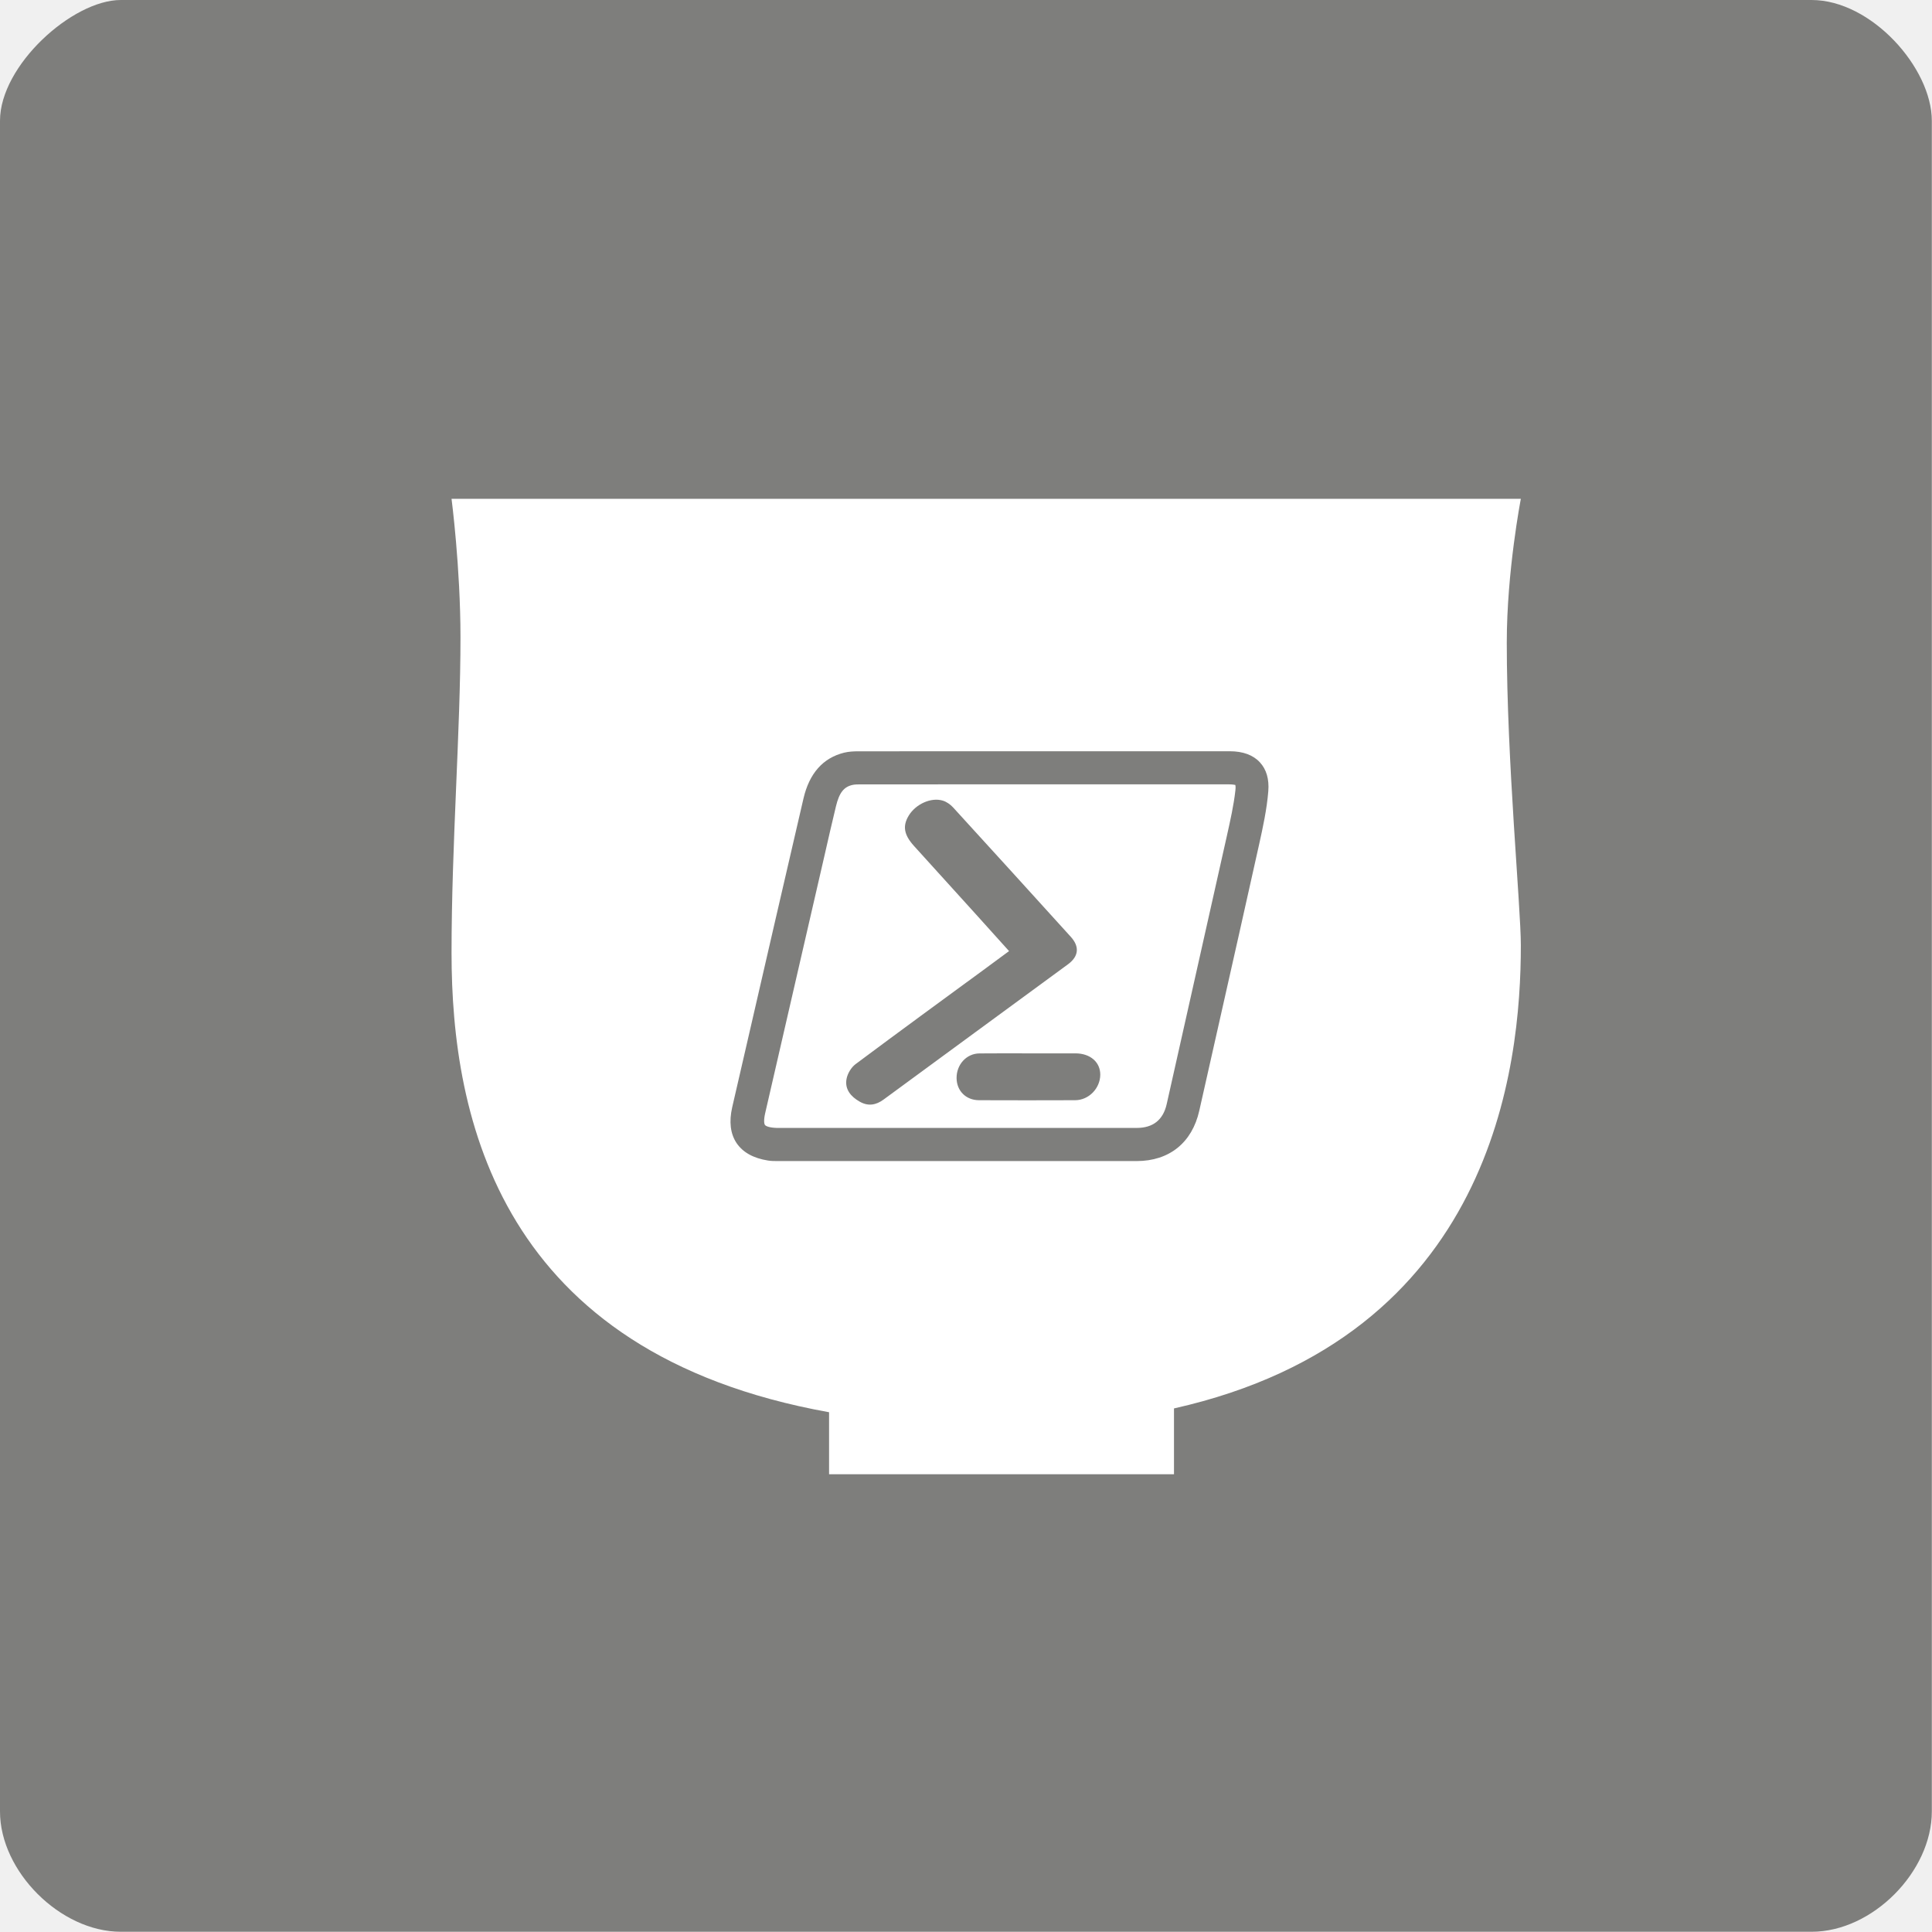
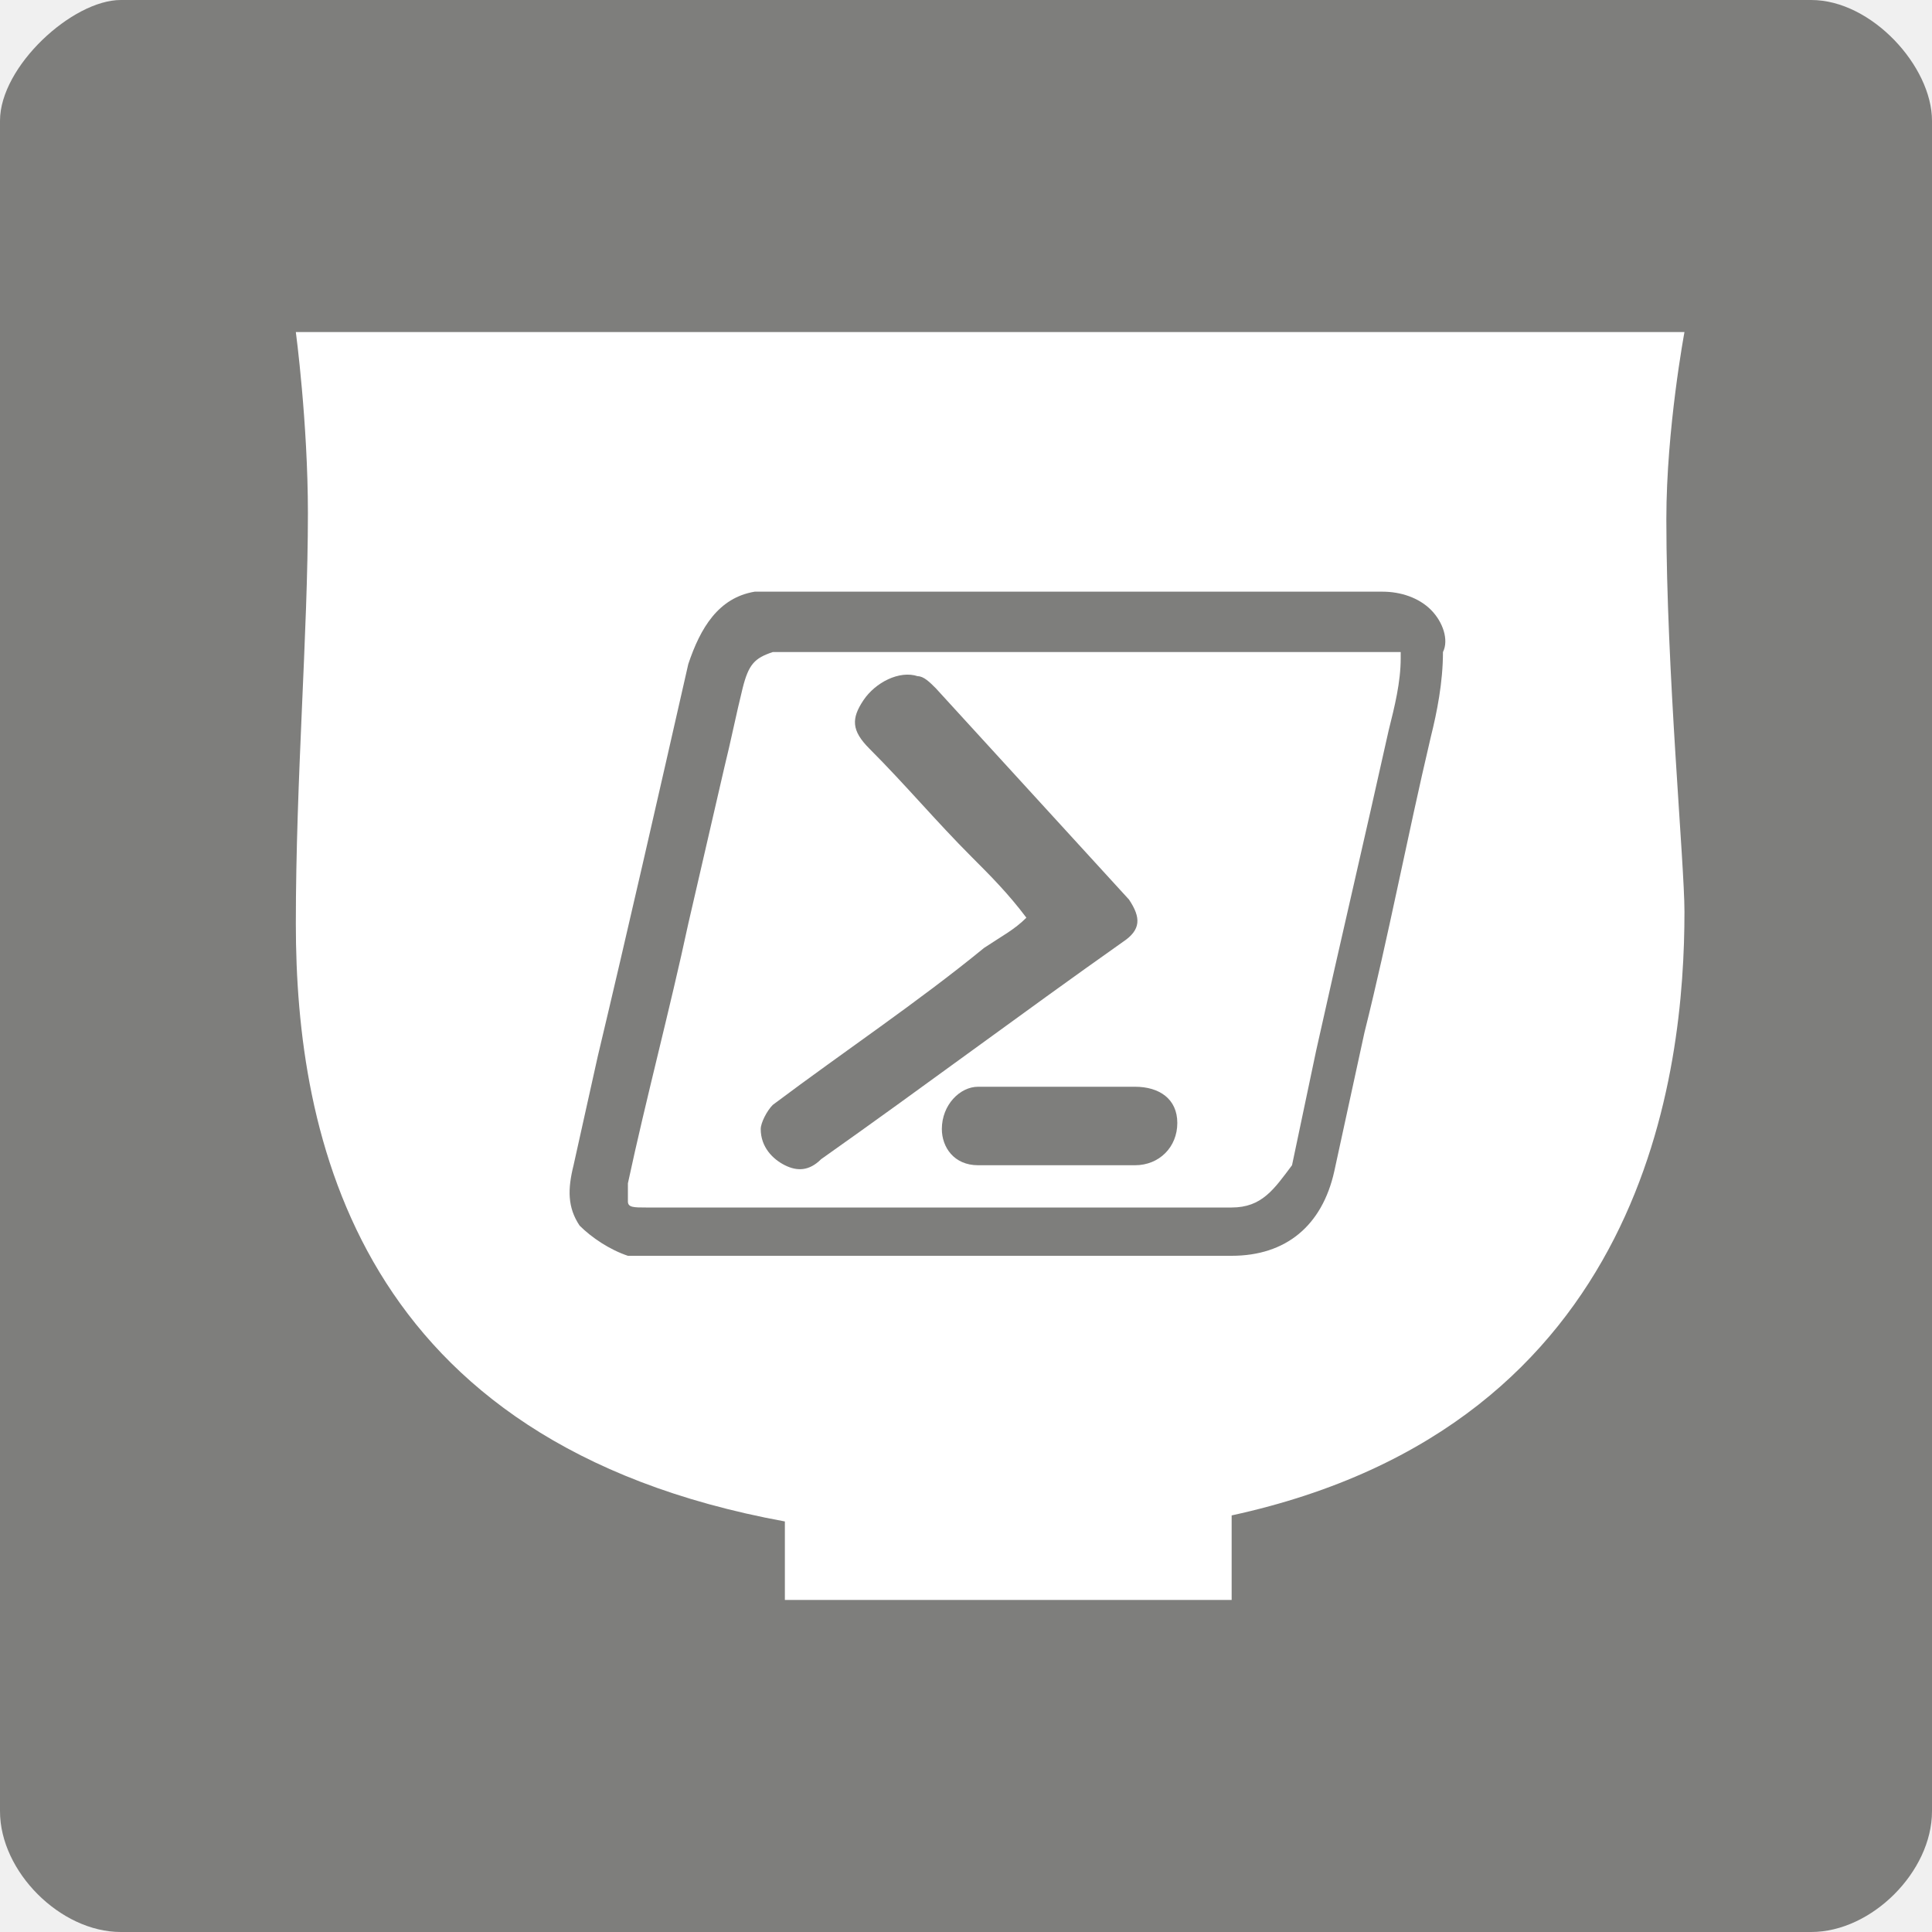
<svg xmlns="http://www.w3.org/2000/svg" version="1.1" x="0px" y="0px" viewBox="0 0 32 32" style="enable-background:new 0 0 32 32;" xml:space="preserve">
-   <g id="Single_Charcoal_16x16">
- </g>
-   <g id="Single_Charcoal_32x32">
-     <path style="fill:#7E7E7C;" d="M30.006,31.996H2c-1,0-2-1-2-1.992V2c0-0.917,1.2-2,2-2h28.005c0.992,0,1.992,1.126,1.992,2v28.003   C31.998,30.996,31.018,31.996,30.006,31.996z" />
-     <g>
-       <path style="fill:#FFFFFF;" d="M12.866,18.682h5.962c0.27,0,0.437-0.133,0.496-0.394l0.266-1.185    c0.243-1.082,0.486-2.163,0.728-3.245c0.061-0.274,0.117-0.523,0.144-0.767c0.007-0.061,0-0.084-0.002-0.09    c-0.001,0.002-0.028-0.01-0.112-0.01H17.29l-3.057,0.001c-0.032,0-0.074,0.001-0.108,0.008c-0.148,0.031-0.224,0.128-0.279,0.355    c-0.067,0.276-0.13,0.553-0.193,0.83L13.281,15.8c-0.203,0.88-0.406,1.76-0.608,2.641c-0.025,0.112-0.018,0.173-0.002,0.193    C12.687,18.654,12.746,18.678,12.866,18.682z M18.224,17.801c-0.002,0.227-0.191,0.421-0.416,0.422    c-0.531,0.002-1.062,0.002-1.593,0c-0.216-0.001-0.369-0.155-0.371-0.366c-0.002-0.224,0.163-0.407,0.378-0.409    c0.272-0.003,0.543-0.001,0.815-0.001c0.259,0,0.519-0.001,0.778,0C18.059,17.448,18.225,17.593,18.224,17.801z M14.17,17.626    c0.722-0.539,1.45-1.07,2.177-1.603c0.117-0.086,0.233-0.173,0.366-0.27c-0.195-0.216-0.373-0.416-0.553-0.614    c-0.341-0.376-0.682-0.752-1.022-1.128c-0.167-0.185-0.191-0.331-0.086-0.503c0.116-0.19,0.369-0.306,0.564-0.247    c0.062,0.019,0.125,0.063,0.169,0.111c0.652,0.713,1.302,1.429,1.951,2.145c0.148,0.163,0.131,0.324-0.047,0.455    c-1.018,0.747-2.037,1.492-3.054,2.24c-0.128,0.094-0.258,0.114-0.397,0.034c-0.144-0.082-0.248-0.203-0.217-0.374    C14.037,17.783,14.098,17.68,14.17,17.626z" />
-       <path style="fill:#FFFFFF;" d="M13.732,23.391v1.027h5.713v-1.09c5.291-1.188,5.745-5.67,5.745-7.67    c0-0.634-0.233-3.058-0.233-5.015c0-1.181,0.233-2.381,0.233-2.381H7.479c0,0,0.148,1.137,0.148,2.296    c0,1.557-0.148,3.426-0.148,5.227C7.479,18.512,8.272,22.41,13.732,23.391z M12.128,18.338l0.249-1.08    c0.309-1.344,0.619-2.688,0.931-4.032c0.097-0.417,0.323-0.672,0.672-0.759c0.082-0.02,0.165-0.023,0.236-0.023    c0.852-0.001,1.705-0.001,2.558-0.001h3.593c0.22,0,0.389,0.062,0.501,0.184c0.108,0.117,0.155,0.278,0.139,0.478    c-0.024,0.301-0.091,0.604-0.15,0.872c-0.222,0.997-0.446,1.994-0.671,2.99l-0.322,1.429c-0.119,0.531-0.498,0.835-1.038,0.835    h-5.908c-0.013,0-0.025,0-0.037,0c-0.065,0-0.113-0.001-0.161-0.009c-0.241-0.038-0.416-0.135-0.52-0.289    C12.097,18.779,12.073,18.579,12.128,18.338z" />
-     </g>
-   </g>
-   <g id="Single_Charcoal_64x64">
- </g>
-   <g id="Single_Charcoal_128x128">
- </g>
-   <g id="Single_Charcoal_256x256">
- </g>
+   <style type="text/css">
+ 	.st0{fill:#96BC4F;}
+ 	.st1{fill:#FFFFFF;}
+ 	.st2{fill:#66B28E;}
+ 	.st3{fill:#7E7E7C;}
+ </style>
  <g id="Single_Olive_16x16">
</g>
  <g id="Single_Olive_32x32">
</g>
  <g id="Single_Olive_64x64">
</g>
-   <g id="Single_Olive_128x128">
- </g>
  <g id="Single_Olive_256x256">
</g>
  <g id="Single_Teal_256x256">
+ </g>
+   <g id="Single_Charcoal_256x256">
</g>
  <g id="Single_Teal_16x16">
</g>
  <g id="Single_Teal_32x32">
</g>
  <g id="Single_Teal_64x64">
</g>
-   <g id="Single_Teal_16x16_1_">
+   <g id="Single_Charcoal_32x32">
+     <path class="st3" d="M30,32H2c-1,0-2-1-2-2V2c0-0.9,1.2-2,2-2h28c1,0,2,1.1,2,2v28C32,31,31,32,30,32z" />
+     <path class="st1" d="M4.9,5.5c0,0,0.2,1.5,0.2,3c0,2-0.2,4.4-0.2,6.8c0,3.5,1,8.6,8.1,9.9v1.3h7.4v-1.4c6.9-1.5,7.5-7.4,7.5-10   c0-0.8-0.3-4-0.3-6.5c0-1.5,0.3-3.1,0.3-3.1H4.9z" />
+     <g>
+       <g>
+         <path class="st3" d="M23.7,10.1c-0.2-0.2-0.5-0.3-0.8-0.3h-5.8c-1.4,0-2.8,0-4.2,0c-0.1,0-0.2,0-0.4,0c-0.6,0.1-0.9,0.6-1.1,1.2     c-0.5,2.2-1,4.4-1.5,6.5l-0.4,1.8c-0.1,0.4-0.1,0.7,0.1,1c0.2,0.2,0.5,0.4,0.8,0.5c0.1,0,0.2,0,0.3,0c0,0,0,0,0.1,0h9.6     c0.9,0,1.5-0.5,1.7-1.4l0.5-2.3c0.4-1.6,0.7-3.2,1.1-4.9c0.1-0.4,0.2-0.9,0.2-1.4C24,10.6,23.9,10.3,23.7,10.1z M20.4,20h-9.7     c-0.2,0-0.3,0-0.3-0.1c0,0,0-0.1,0-0.3c0.3-1.4,0.7-2.9,1-4.3l0.6-2.6c0.1-0.4,0.2-0.9,0.3-1.3c0.1-0.4,0.2-0.5,0.5-0.6     c0.1,0,0.1,0,0.2,0l5,0h5c0.1,0,0.2,0,0.2,0c0,0,0,0,0,0.1c0,0.4-0.1,0.8-0.2,1.2c-0.4,1.8-0.8,3.5-1.2,5.3l-0.4,1.9     C21.1,19.7,20.9,20,20.4,20z" />
+         <path class="st3" d="M17,15.2c-0.3-0.4-0.6-0.7-0.9-1c-0.6-0.6-1.1-1.2-1.7-1.8c-0.3-0.3-0.3-0.5-0.1-0.8     c0.2-0.3,0.6-0.5,0.9-0.4c0.1,0,0.2,0.1,0.3,0.2c1.1,1.2,2.1,2.3,3.2,3.5c0.2,0.3,0.2,0.5-0.1,0.7c-1.7,1.2-3.3,2.4-5,3.6     c-0.2,0.2-0.4,0.2-0.6,0.1c-0.2-0.1-0.4-0.3-0.4-0.6c0-0.1,0.1-0.3,0.2-0.4c1.2-0.9,2.4-1.7,3.5-2.6C16.6,15.5,16.8,15.4,17,15.2     z" />
+         <path class="st3" d="M17.5,18c0.4,0,0.8,0,1.3,0c0.4,0,0.7,0.2,0.7,0.6c0,0.4-0.3,0.7-0.7,0.7c-0.9,0-1.7,0-2.6,0     c-0.4,0-0.6-0.3-0.6-0.6c0-0.4,0.3-0.7,0.6-0.7C16.6,18,17.1,18,17.5,18z" />
+       </g>
+     </g>
+   </g>
+   <g id="Single_Charcoal_16x16">
+ </g>
+   <g id="Single_Charcoal_64x64">
+ </g>
+   <g id="Single_Charcoal_128x128">
</g>
  <g id="Full_Olive_16x16">
</g>
  <g id="Full_Olive_32x32">
</g>
  <g id="Full_Olive_64x64">
</g>
-   <g id="Full_Olive_128x128">
+   <g id="Full_Olive_256x256">
</g>
-   <g id="Full_Olive_256x256">
+   <g id="Full_Teal_256x256">
</g>
  <g id="Full_Teal_16x16">
</g>
  <g id="Full_Teal_32x32">
</g>
  <g id="Full_Teal_64x64">
</g>
-   <g id="Full_Teal_128x128">
- </g>
-   <g id="Full_Teal_256x256">
- </g>
</svg>
